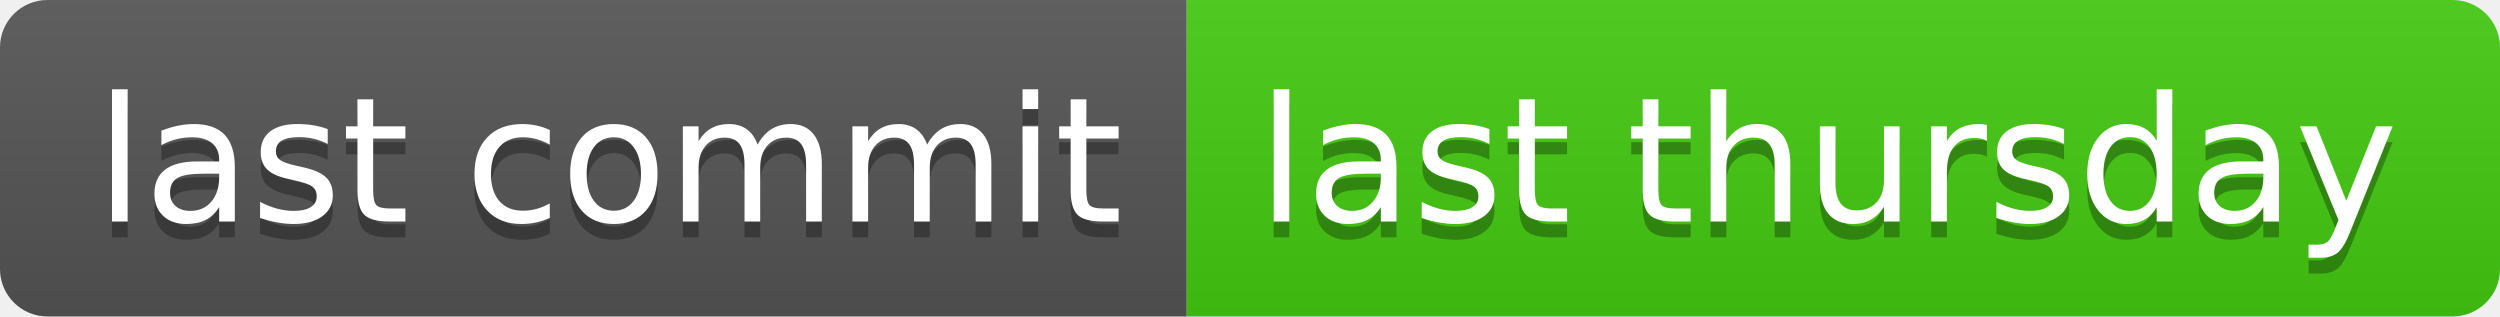
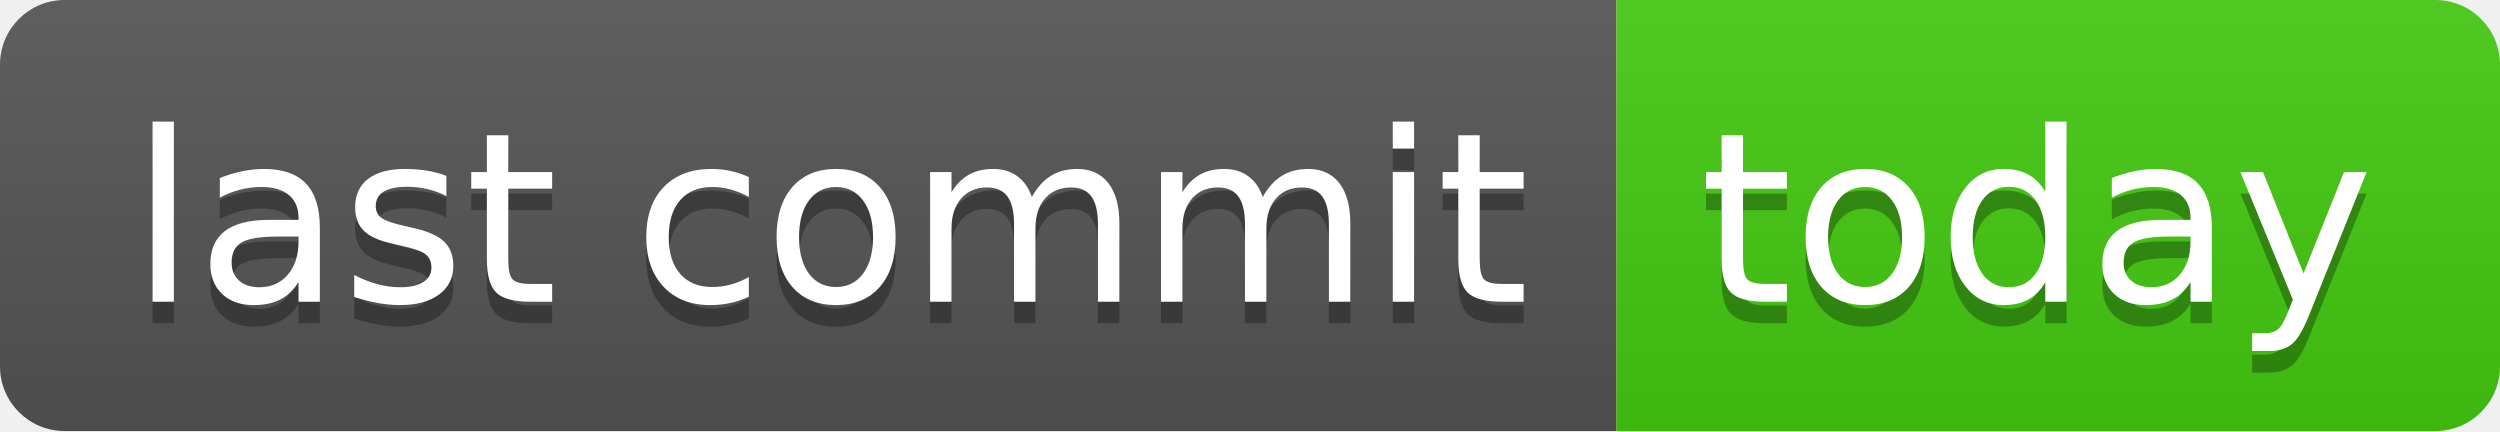
- <svg xmlns="http://www.w3.org/2000/svg" width="158" height="20">
+ <svg xmlns="http://www.w3.org/2000/svg" width="116" height="20">
  <linearGradient id="b" x2="0" y2="100%">
    <stop offset="0" stop-color="#bbb" stop-opacity=".1" />
    <stop offset="1" stop-opacity=".1" />
  </linearGradient>
  <clipPath id="a">
-     <rect width="158" height="20" rx="3" fill="#fff" />
+     <rect width="116" height="20" rx="3" fill="#fff" />
  </clipPath>
  <g clip-path="url(#a)">
    <path fill="#555" d="M0 0h75v20H0z" />
-     <path fill="#4c1" d="M75 0h83v20H75z" />
-     <path fill="url(#b)" d="M0 0h158v20H0z" />
+     <path fill="#4c1" d="M75 0h41v20H75z" />
+     <path fill="url(#b)" d="M0 0h116v20H0z" />
  </g>
  <g fill="#fff" text-anchor="middle" font-family="DejaVu Sans,Verdana,Geneva,sans-serif" font-size="110">
    <text x="385" y="150" fill="#010101" fill-opacity=".3" transform="scale(.1)" textLength="650">last commit</text>
    <text x="385" y="140" transform="scale(.1)" textLength="650">last commit</text>
-     <text x="1155" y="150" fill="#010101" fill-opacity=".3" transform="scale(.1)" textLength="730">last thursday</text>
-     <text x="1155" y="140" transform="scale(.1)" textLength="730">last thursday</text>
+     <text x="945" y="150" fill="#010101" fill-opacity=".3" transform="scale(.1)" textLength="310">today</text>
+     <text x="945" y="140" transform="scale(.1)" textLength="310">today</text>
  </g>
</svg>
